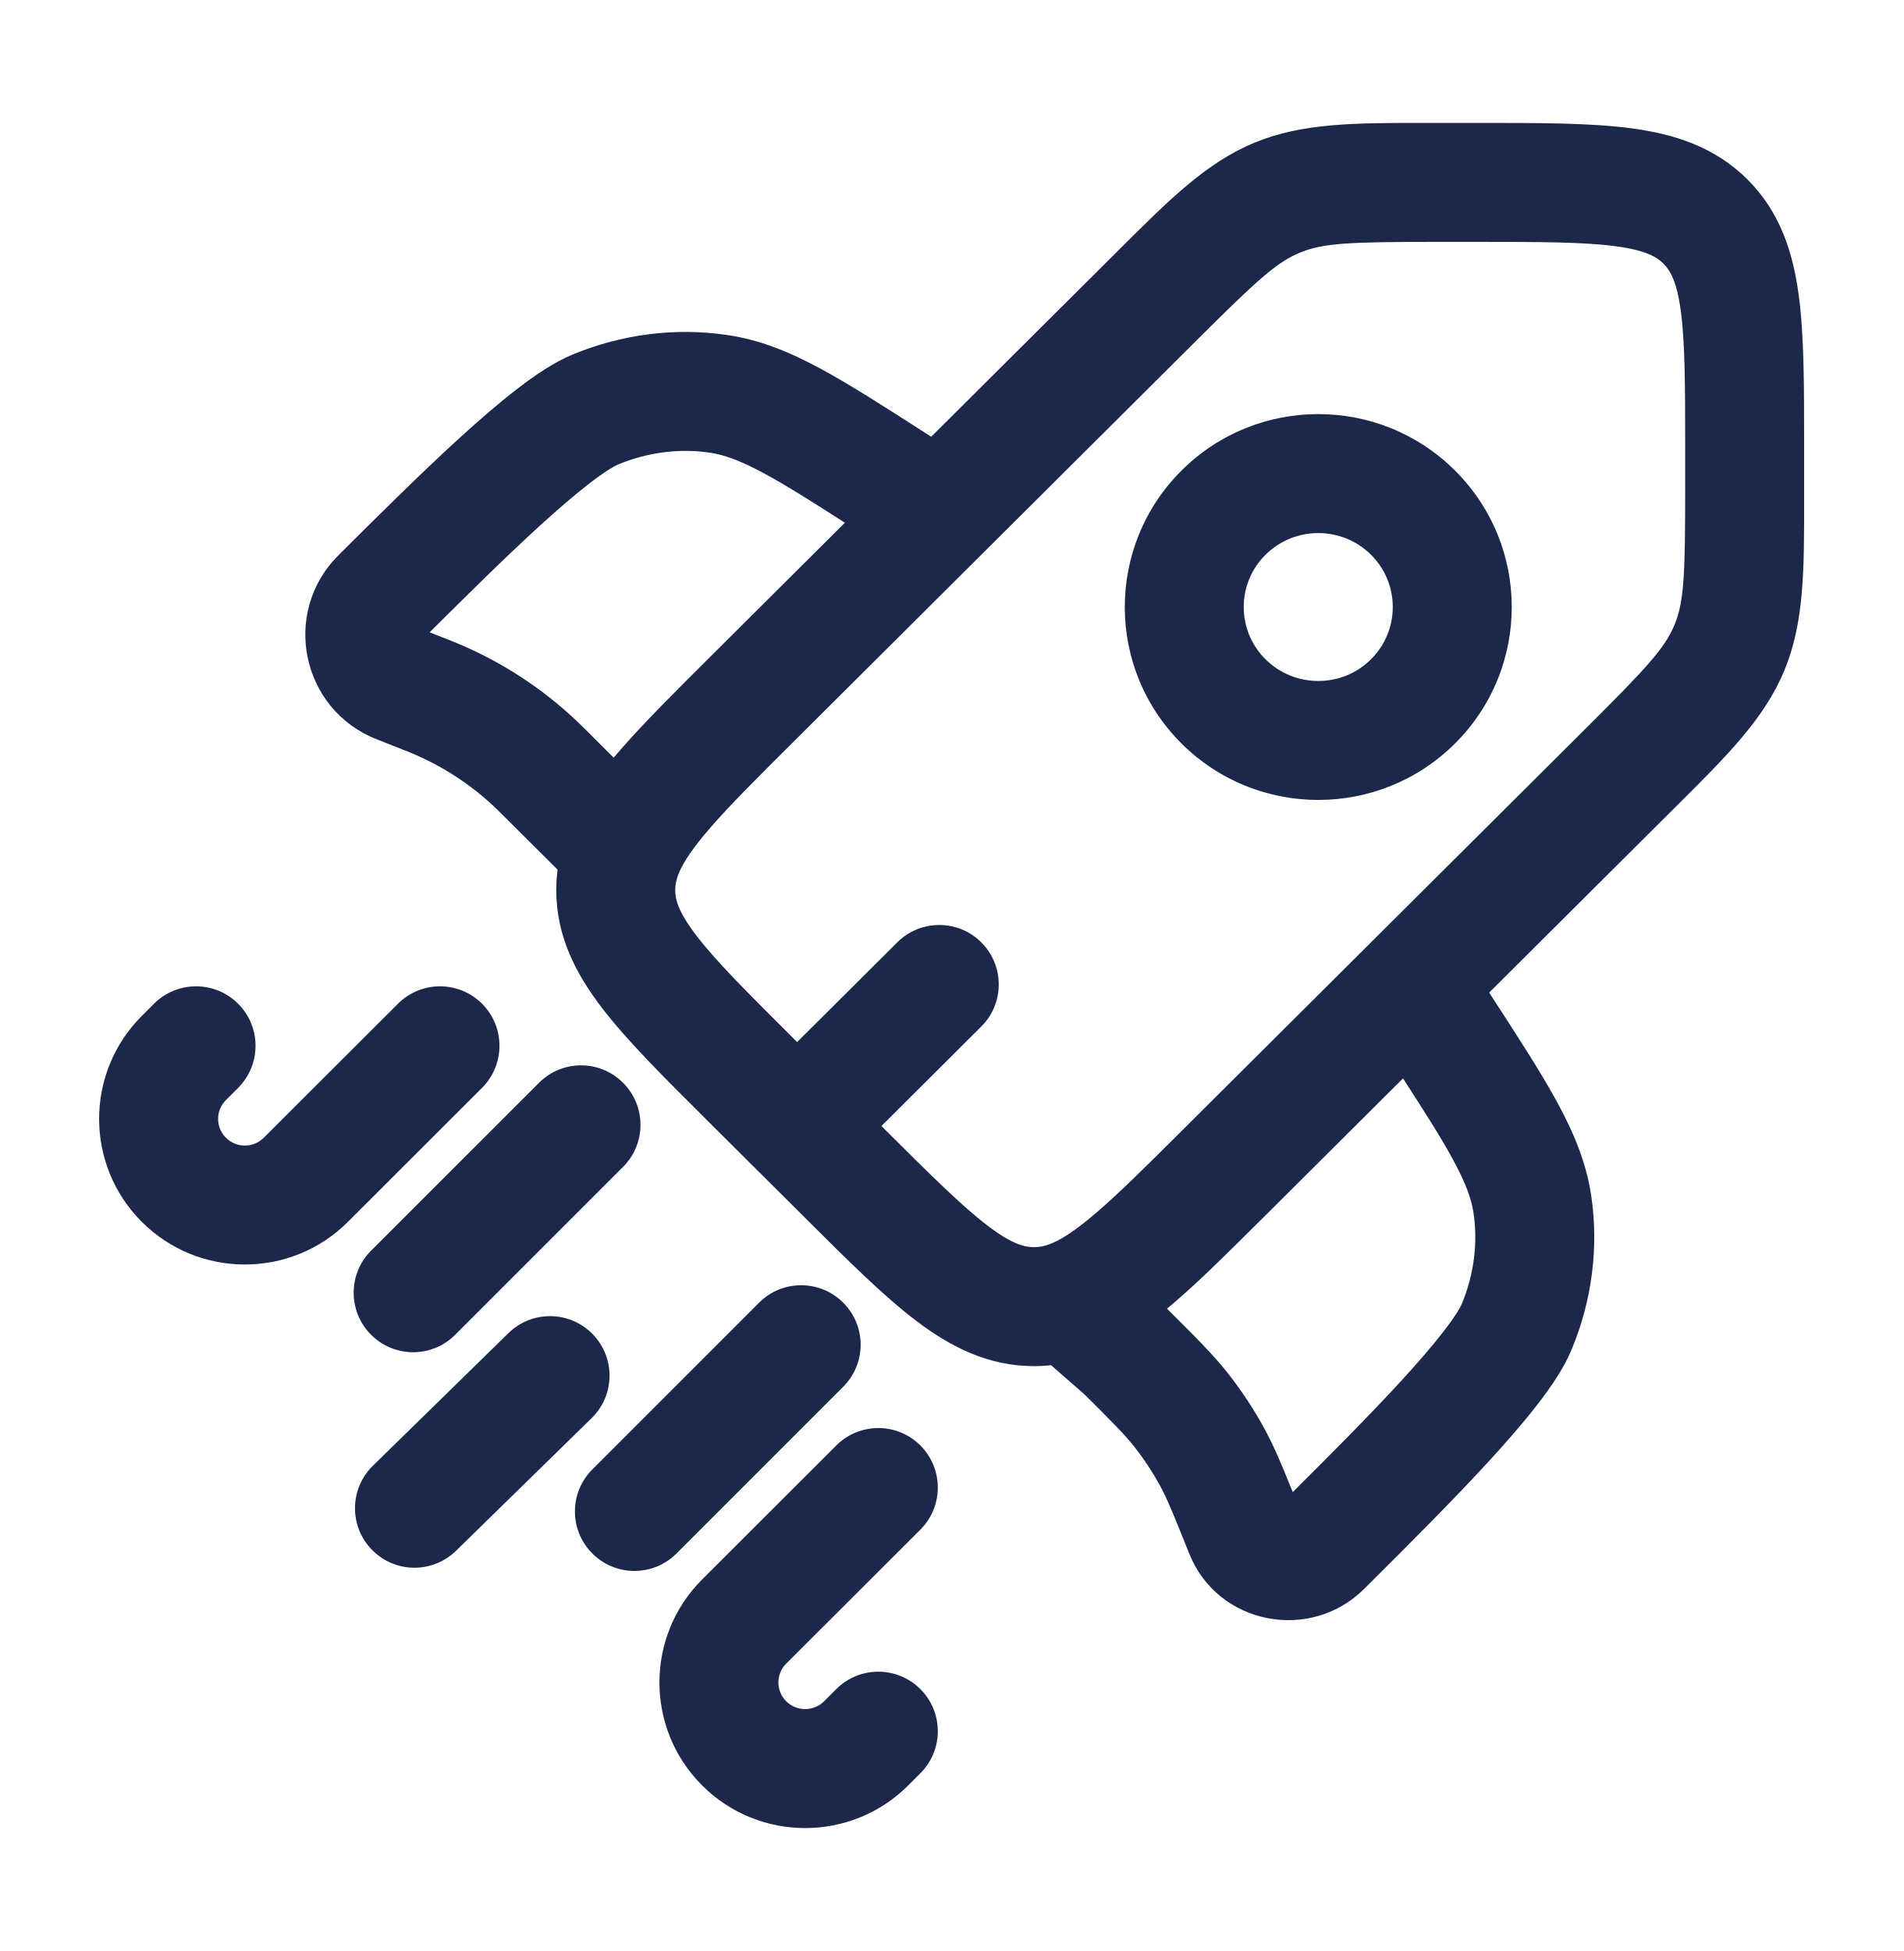
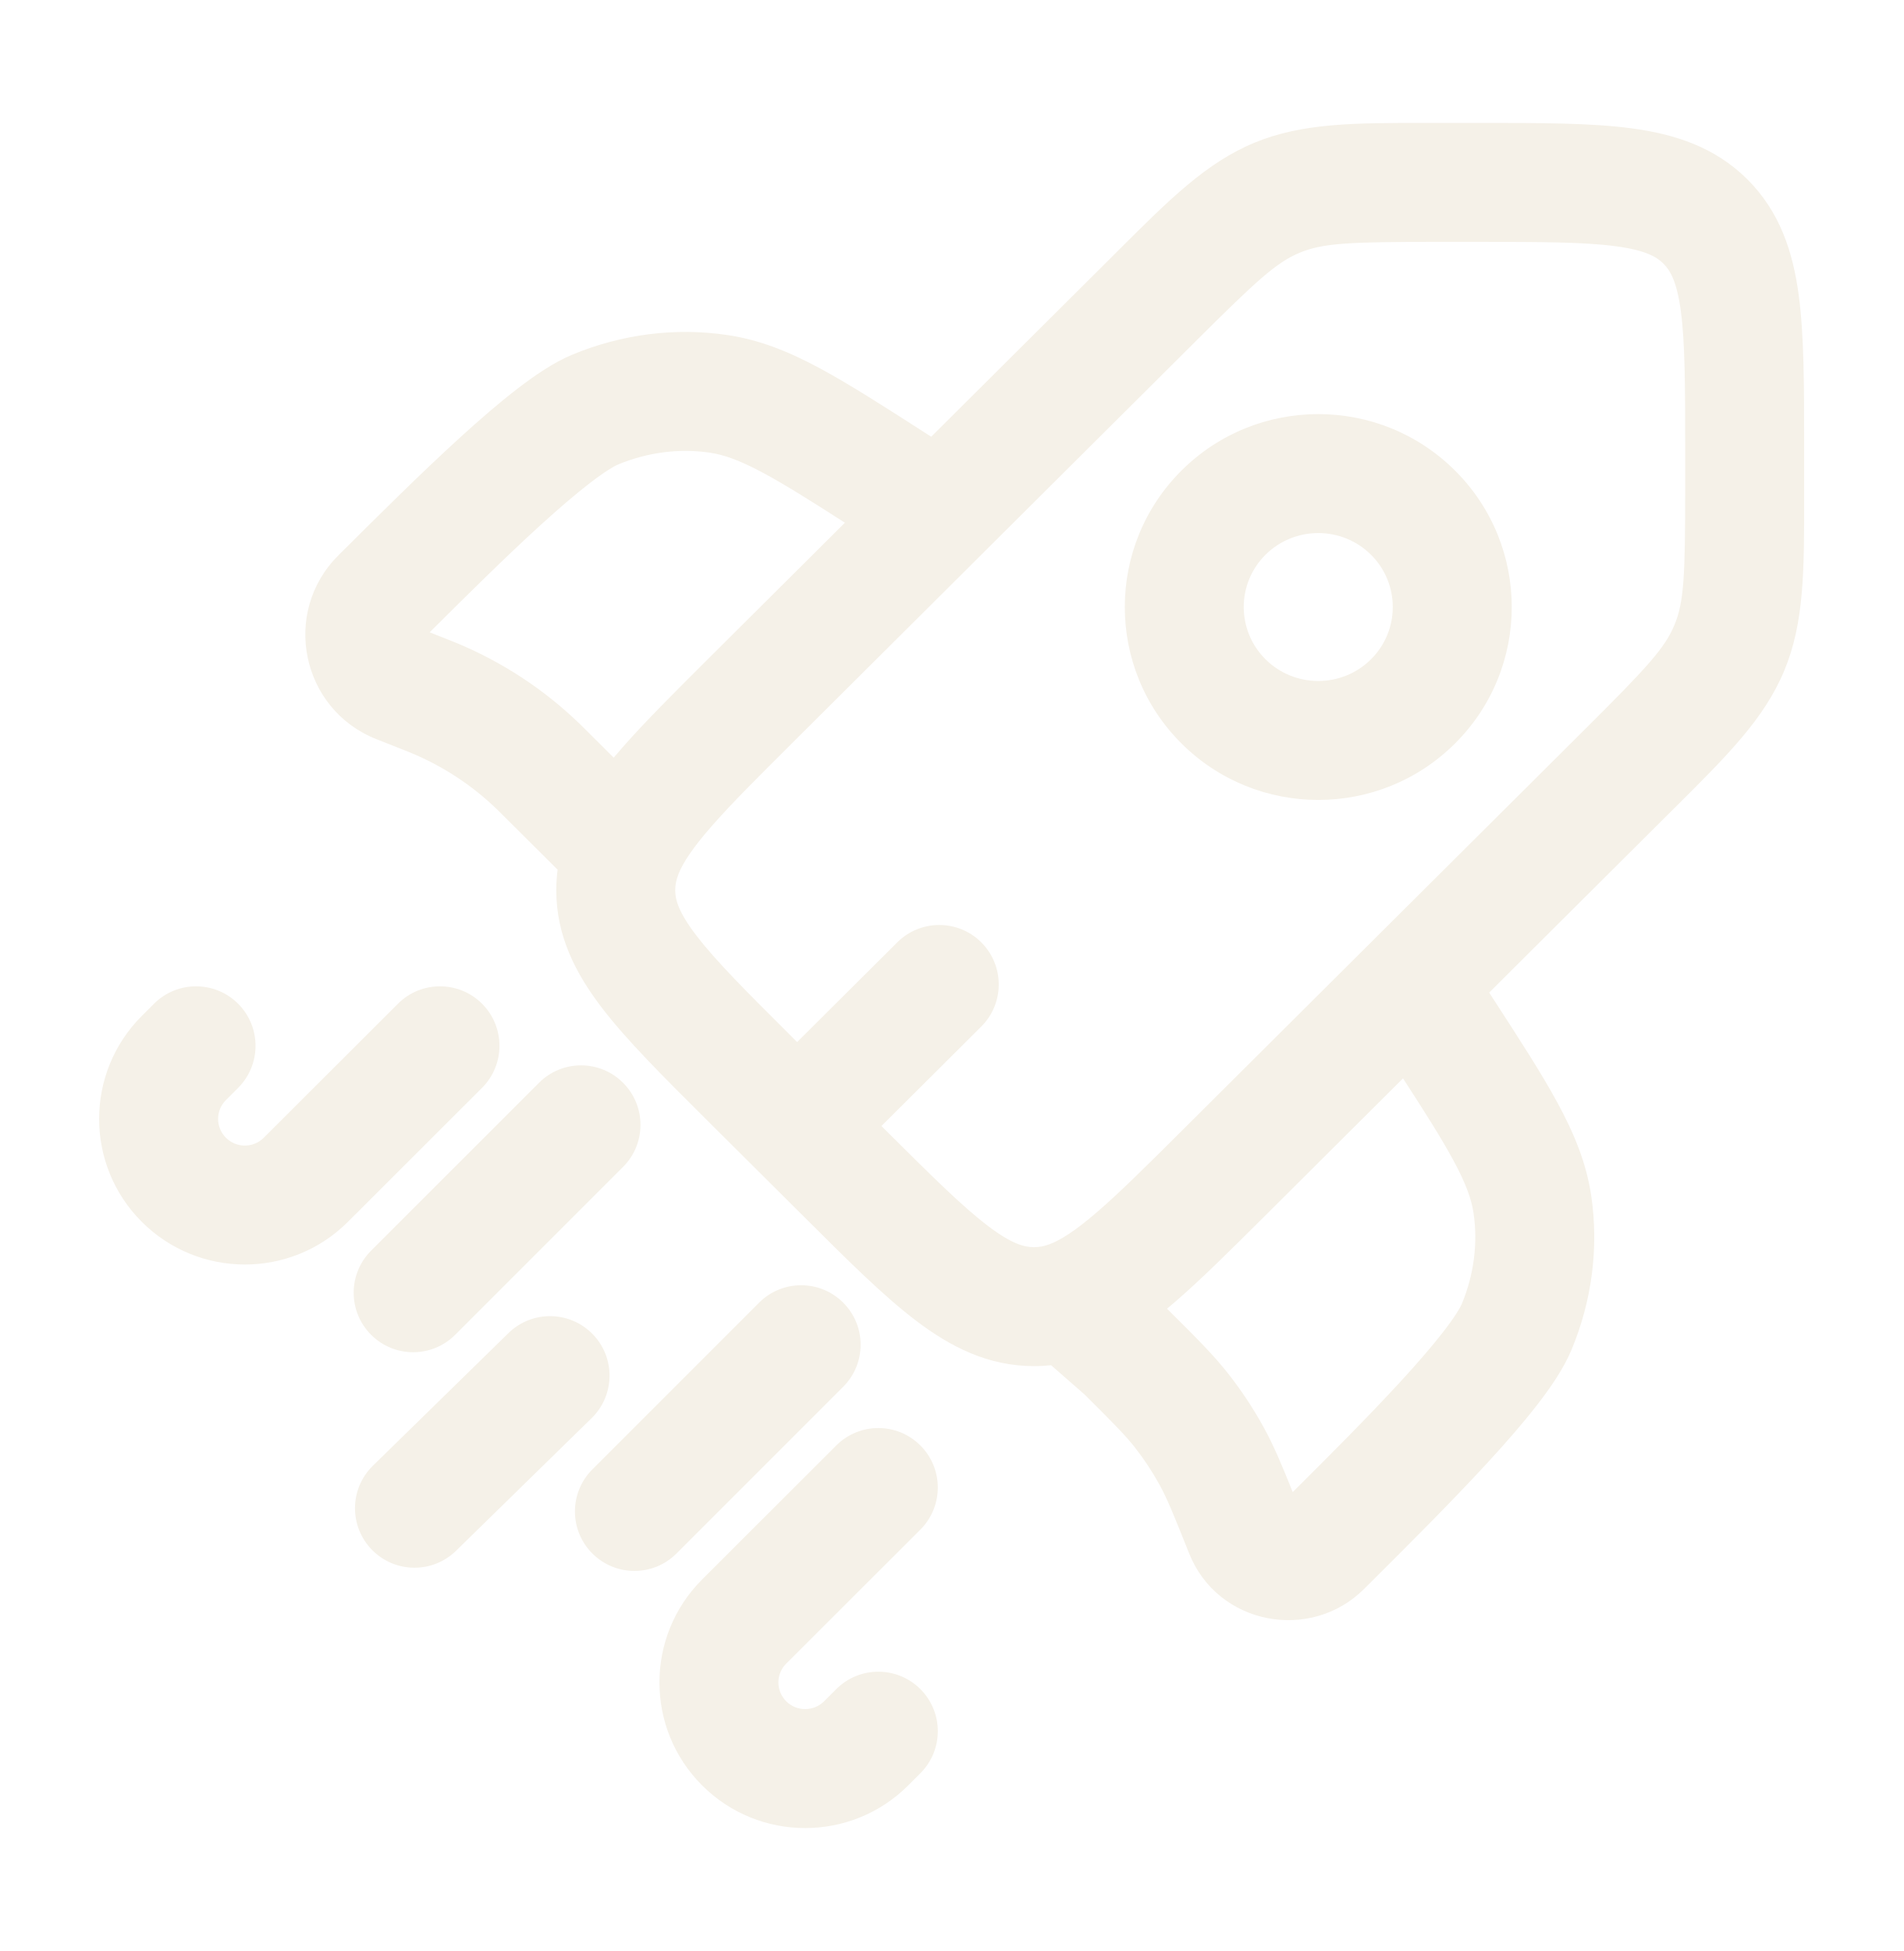
<svg xmlns="http://www.w3.org/2000/svg" width="40" height="41" viewBox="0 0 40 41" fill="none">
-   <path d="M5.005 21.094C5.493 21.583 5.492 22.374 5.004 22.862L4.748 23.118C4.529 23.337 4.529 23.691 4.748 23.909C4.967 24.129 5.324 24.129 5.544 23.909L8.364 21.093C8.852 20.605 9.644 20.606 10.132 21.094C10.619 21.583 10.619 22.374 10.13 22.862L7.311 25.678C6.115 26.872 4.177 26.872 2.981 25.678C1.784 24.483 1.784 22.544 2.981 21.349L3.237 21.093C3.726 20.605 4.517 20.606 5.005 21.094Z" fill="#1C274C" />
-   <path d="M13.095 22.755C13.583 23.243 13.583 24.034 13.095 24.522L9.567 28.05C9.079 28.539 8.287 28.539 7.799 28.05C7.311 27.562 7.311 26.771 7.799 26.283L11.328 22.755C11.816 22.266 12.607 22.266 13.095 22.755Z" fill="#1C274C" />
-   <path d="M17.721 27.375C18.21 27.863 18.21 28.655 17.721 29.143L14.217 32.647C13.729 33.135 12.938 33.135 12.45 32.647C11.961 32.159 11.961 31.367 12.45 30.879L15.954 27.375C16.442 26.887 17.233 26.887 17.721 27.375Z" fill="#1C274C" />
-   <path d="M12.454 28.035C12.937 28.528 12.928 29.32 12.434 29.802L9.585 32.589C9.091 33.072 8.3 33.063 7.817 32.569C7.335 32.076 7.343 31.285 7.837 30.802L10.686 28.015C11.18 27.532 11.971 27.541 12.454 28.035Z" fill="#1C274C" />
-   <path d="M19.344 30.377C19.832 30.865 19.831 31.657 19.343 32.145L16.523 34.961C16.305 35.179 16.305 35.533 16.523 35.752C16.743 35.971 17.1 35.971 17.32 35.752L17.576 35.496C18.065 35.008 18.856 35.009 19.344 35.497C19.832 35.986 19.831 36.777 19.343 37.265L19.087 37.521C17.891 38.715 15.953 38.715 14.757 37.521C13.56 36.326 13.56 34.387 14.757 33.192L17.576 30.376C18.065 29.888 18.856 29.888 19.344 30.377Z" fill="#1C274C" />
-   <path fill-rule="evenodd" clip-rule="evenodd" d="M29.987 2.583L30.21 2.583L31.118 2.583C32.374 2.583 33.44 2.583 34.291 2.697C35.195 2.818 36.04 3.088 36.724 3.769C37.408 4.45 37.681 5.294 37.803 6.198C37.917 7.045 37.917 8.108 37.917 9.358L37.917 10.263L37.917 10.486C37.918 11.988 37.919 13.088 37.499 14.095C37.08 15.103 36.3 15.879 35.233 16.94L35.074 17.098L31.298 20.859L31.363 20.96C31.931 21.836 32.397 22.554 32.733 23.174C33.084 23.821 33.339 24.437 33.442 25.125C33.604 26.218 33.457 27.341 33.026 28.371C32.862 28.764 32.582 29.168 32.304 29.526C32.011 29.904 31.654 30.313 31.273 30.728C30.514 31.553 29.605 32.459 28.801 33.26L28.789 33.272L28.667 33.393C27.543 34.512 25.593 34.152 24.992 32.645C24.661 31.815 24.531 31.496 24.37 31.202C24.219 30.928 24.046 30.666 23.853 30.419C23.649 30.16 23.41 29.918 22.796 29.307L22.091 28.69C21.973 28.702 21.853 28.709 21.732 28.709C20.767 28.709 19.977 28.305 19.251 27.753C18.568 27.235 17.814 26.484 16.927 25.599L14.816 23.498C13.928 22.614 13.174 21.863 12.653 21.183C12.099 20.46 11.691 19.671 11.691 18.706C11.691 18.56 11.701 18.417 11.719 18.276L10.573 17.135C10.503 17.065 10.476 17.038 10.449 17.012C9.922 16.501 9.302 16.095 8.622 15.815C8.587 15.801 8.551 15.787 8.459 15.75L7.91 15.533C6.332 14.909 5.905 12.872 7.112 11.671L7.123 11.659C7.928 10.858 8.837 9.952 9.666 9.197C10.082 8.818 10.493 8.462 10.872 8.171C11.232 7.894 11.637 7.615 12.031 7.452C13.063 7.024 14.188 6.878 15.283 7.04C15.971 7.141 16.589 7.394 17.237 7.743C17.86 8.079 18.581 8.542 19.462 9.108L19.571 9.178L23.354 5.412L23.511 5.255C24.578 4.191 25.357 3.415 26.367 2.998C27.376 2.582 28.477 2.582 29.987 2.583ZM29.487 22.662C29.956 23.387 30.293 23.918 30.536 24.367C30.813 24.876 30.926 25.204 30.969 25.493C31.062 26.122 30.98 26.785 30.72 27.407C30.688 27.483 30.578 27.673 30.329 27.993C30.096 28.294 29.79 28.647 29.432 29.037C28.757 29.771 27.944 30.585 27.169 31.356C26.939 30.783 26.771 30.382 26.561 29.999C26.345 29.605 26.097 29.23 25.82 28.876C25.507 28.477 25.149 28.121 24.588 27.563L24.527 27.502C24.584 27.456 24.64 27.408 24.695 27.36C25.245 26.886 25.86 26.273 26.568 25.569L29.487 22.662ZM30.21 5.083C28.381 5.083 27.814 5.105 27.32 5.309C26.826 5.513 26.41 5.896 25.118 7.183L16.64 15.625C15.916 16.346 15.372 16.888 14.964 17.354C14.553 17.822 14.356 18.129 14.263 18.359C14.211 18.49 14.191 18.598 14.191 18.706C14.191 18.901 14.253 19.161 14.638 19.663C15.044 20.193 15.676 20.826 16.64 21.786L16.753 21.899L18.858 19.803C19.348 19.316 20.139 19.317 20.626 19.806C21.113 20.296 21.112 21.087 20.622 21.574L18.525 23.663L18.631 23.769C19.595 24.728 20.23 25.358 20.763 25.762C21.267 26.145 21.53 26.209 21.732 26.209C21.835 26.209 21.936 26.192 22.053 26.149C22.28 26.065 22.586 25.878 23.062 25.467C23.536 25.058 24.09 24.508 24.832 23.769L33.31 15.326C34.604 14.038 34.987 13.625 35.191 13.135C35.395 12.646 35.417 12.085 35.417 10.263L35.417 9.442C35.417 8.085 35.414 7.193 35.325 6.532C35.241 5.908 35.1 5.68 34.96 5.54C34.819 5.4 34.588 5.259 33.959 5.175C33.294 5.086 32.397 5.083 31.035 5.083H30.21ZM30.579 9.888C28.992 8.307 26.42 8.307 24.832 9.888C23.242 11.472 23.242 14.042 24.832 15.625C26.42 17.206 28.992 17.206 30.579 15.625C32.17 14.042 32.17 11.472 30.579 9.888ZM26.596 11.659C27.209 11.05 28.203 11.05 28.815 11.659C29.424 12.266 29.424 13.247 28.815 13.854C28.203 14.463 27.209 14.463 26.596 13.854C25.987 13.247 25.987 12.266 26.596 11.659ZM17.757 10.985C17.033 10.52 16.502 10.187 16.053 9.945C15.541 9.669 15.211 9.556 14.918 9.513C14.284 9.419 13.615 9.502 12.988 9.762C12.911 9.794 12.719 9.904 12.397 10.152C12.095 10.384 11.741 10.689 11.349 11.045C10.615 11.714 9.802 12.52 9.03 13.288L9.379 13.426L9.387 13.429C9.469 13.461 9.521 13.482 9.573 13.503C10.546 13.904 11.434 14.485 12.189 15.217C12.229 15.256 12.269 15.296 12.332 15.358L12.898 15.922C12.959 15.85 13.021 15.777 13.085 15.705C13.555 15.169 14.158 14.569 14.849 13.88L17.757 10.985Z" fill="#1C274C" />
+   <path d="M5.005 21.094C5.493 21.583 5.492 22.374 5.004 22.862L4.748 23.118C4.529 23.337 4.529 23.691 4.748 23.909C4.967 24.129 5.324 24.129 5.544 23.909L8.364 21.093C8.852 20.605 9.644 20.606 10.132 21.094C10.619 21.583 10.619 22.374 10.13 22.862L7.311 25.678C6.115 26.872 4.177 26.872 2.981 25.678C1.784 24.483 1.784 22.544 2.981 21.349L3.237 21.093C3.726 20.605 4.517 20.606 5.005 21.094Z" fill="#F5F1E8" />
+   <path d="M13.095 22.755C13.583 23.243 13.583 24.034 13.095 24.522L9.567 28.05C9.079 28.539 8.287 28.539 7.799 28.05C7.311 27.562 7.311 26.771 7.799 26.283L11.328 22.755C11.816 22.266 12.607 22.266 13.095 22.755Z" fill="#F5F1E8" />
+   <path d="M17.721 27.375C18.21 27.863 18.21 28.655 17.721 29.143L14.217 32.647C13.729 33.135 12.938 33.135 12.45 32.647C11.961 32.159 11.961 31.367 12.45 30.879L15.954 27.375C16.442 26.887 17.233 26.887 17.721 27.375Z" fill="#F5F1E8" />
+   <path d="M12.454 28.035C12.937 28.528 12.928 29.32 12.434 29.802L9.585 32.589C9.091 33.072 8.3 33.063 7.817 32.569C7.335 32.076 7.343 31.285 7.837 30.802L10.686 28.015C11.18 27.532 11.971 27.541 12.454 28.035Z" fill="#F5F1E8" />
+   <path d="M19.344 30.377C19.832 30.865 19.831 31.657 19.343 32.145L16.523 34.961C16.305 35.179 16.305 35.533 16.523 35.752C16.743 35.971 17.1 35.971 17.32 35.752L17.576 35.496C18.065 35.008 18.856 35.009 19.344 35.497C19.832 35.986 19.831 36.777 19.343 37.265L19.087 37.521C17.891 38.715 15.953 38.715 14.757 37.521C13.56 36.326 13.56 34.387 14.757 33.192L17.576 30.376C18.065 29.888 18.856 29.888 19.344 30.377Z" fill="#F5F1E8" />
+   <path fill-rule="evenodd" clip-rule="evenodd" d="M29.987 2.583L30.21 2.583L31.118 2.583C32.374 2.583 33.44 2.583 34.291 2.697C35.195 2.818 36.04 3.088 36.724 3.769C37.408 4.45 37.681 5.294 37.803 6.198C37.917 7.045 37.917 8.108 37.917 9.358L37.917 10.263L37.917 10.486C37.918 11.988 37.919 13.088 37.499 14.095C37.08 15.103 36.3 15.879 35.233 16.94L35.074 17.098L31.298 20.859L31.363 20.96C31.931 21.836 32.397 22.554 32.733 23.174C33.084 23.821 33.339 24.437 33.442 25.125C33.604 26.218 33.457 27.341 33.026 28.371C32.862 28.764 32.582 29.168 32.304 29.526C32.011 29.904 31.654 30.313 31.273 30.728C30.514 31.553 29.605 32.459 28.801 33.26L28.789 33.272L28.667 33.393C27.543 34.512 25.593 34.152 24.992 32.645C24.661 31.815 24.531 31.496 24.37 31.202C24.219 30.928 24.046 30.666 23.853 30.419C23.649 30.16 23.41 29.918 22.796 29.307L22.091 28.69C21.973 28.702 21.853 28.709 21.732 28.709C20.767 28.709 19.977 28.305 19.251 27.753C18.568 27.235 17.814 26.484 16.927 25.599L14.816 23.498C13.928 22.614 13.174 21.863 12.653 21.183C12.099 20.46 11.691 19.671 11.691 18.706C11.691 18.56 11.701 18.417 11.719 18.276L10.573 17.135C10.503 17.065 10.476 17.038 10.449 17.012C9.922 16.501 9.302 16.095 8.622 15.815C8.587 15.801 8.551 15.787 8.459 15.75L7.91 15.533C6.332 14.909 5.905 12.872 7.112 11.671L7.123 11.659C7.928 10.858 8.837 9.952 9.666 9.197C10.082 8.818 10.493 8.462 10.872 8.171C11.232 7.894 11.637 7.615 12.031 7.452C13.063 7.024 14.188 6.878 15.283 7.04C15.971 7.141 16.589 7.394 17.237 7.743C17.86 8.079 18.581 8.542 19.462 9.108L19.571 9.178L23.354 5.412L23.511 5.255C24.578 4.191 25.357 3.415 26.367 2.998C27.376 2.582 28.477 2.582 29.987 2.583ZM29.487 22.662C29.956 23.387 30.293 23.918 30.536 24.367C30.813 24.876 30.926 25.204 30.969 25.493C31.062 26.122 30.98 26.785 30.72 27.407C30.688 27.483 30.578 27.673 30.329 27.993C30.096 28.294 29.79 28.647 29.432 29.037C28.757 29.771 27.944 30.585 27.169 31.356C26.939 30.783 26.771 30.382 26.561 29.999C26.345 29.605 26.097 29.23 25.82 28.876C25.507 28.477 25.149 28.121 24.588 27.563L24.527 27.502C24.584 27.456 24.64 27.408 24.695 27.36C25.245 26.886 25.86 26.273 26.568 25.569L29.487 22.662ZM30.21 5.083C28.381 5.083 27.814 5.105 27.32 5.309C26.826 5.513 26.41 5.896 25.118 7.183L16.64 15.625C15.916 16.346 15.372 16.888 14.964 17.354C14.553 17.822 14.356 18.129 14.263 18.359C14.211 18.49 14.191 18.598 14.191 18.706C14.191 18.901 14.253 19.161 14.638 19.663C15.044 20.193 15.676 20.826 16.64 21.786L16.753 21.899L18.858 19.803C19.348 19.316 20.139 19.317 20.626 19.806C21.113 20.296 21.112 21.087 20.622 21.574L18.525 23.663L18.631 23.769C19.595 24.728 20.23 25.358 20.763 25.762C21.267 26.145 21.53 26.209 21.732 26.209C21.835 26.209 21.936 26.192 22.053 26.149C22.28 26.065 22.586 25.878 23.062 25.467C23.536 25.058 24.09 24.508 24.832 23.769L33.31 15.326C34.604 14.038 34.987 13.625 35.191 13.135C35.395 12.646 35.417 12.085 35.417 10.263L35.417 9.442C35.417 8.085 35.414 7.193 35.325 6.532C35.241 5.908 35.1 5.68 34.96 5.54C34.819 5.4 34.588 5.259 33.959 5.175C33.294 5.086 32.397 5.083 31.035 5.083H30.21ZM30.579 9.888C28.992 8.307 26.42 8.307 24.832 9.888C23.242 11.472 23.242 14.042 24.832 15.625C26.42 17.206 28.992 17.206 30.579 15.625C32.17 14.042 32.17 11.472 30.579 9.888ZM26.596 11.659C27.209 11.05 28.203 11.05 28.815 11.659C29.424 12.266 29.424 13.247 28.815 13.854C28.203 14.463 27.209 14.463 26.596 13.854C25.987 13.247 25.987 12.266 26.596 11.659ZM17.757 10.985C17.033 10.52 16.502 10.187 16.053 9.945C15.541 9.669 15.211 9.556 14.918 9.513C14.284 9.419 13.615 9.502 12.988 9.762C12.911 9.794 12.719 9.904 12.397 10.152C12.095 10.384 11.741 10.689 11.349 11.045C10.615 11.714 9.802 12.52 9.03 13.288L9.379 13.426L9.387 13.429C9.469 13.461 9.521 13.482 9.573 13.503C10.546 13.904 11.434 14.485 12.189 15.217C12.229 15.256 12.269 15.296 12.332 15.358L12.898 15.922C12.959 15.85 13.021 15.777 13.085 15.705C13.555 15.169 14.158 14.569 14.849 13.88L17.757 10.985Z" fill="#F5F1E8" />
</svg>
